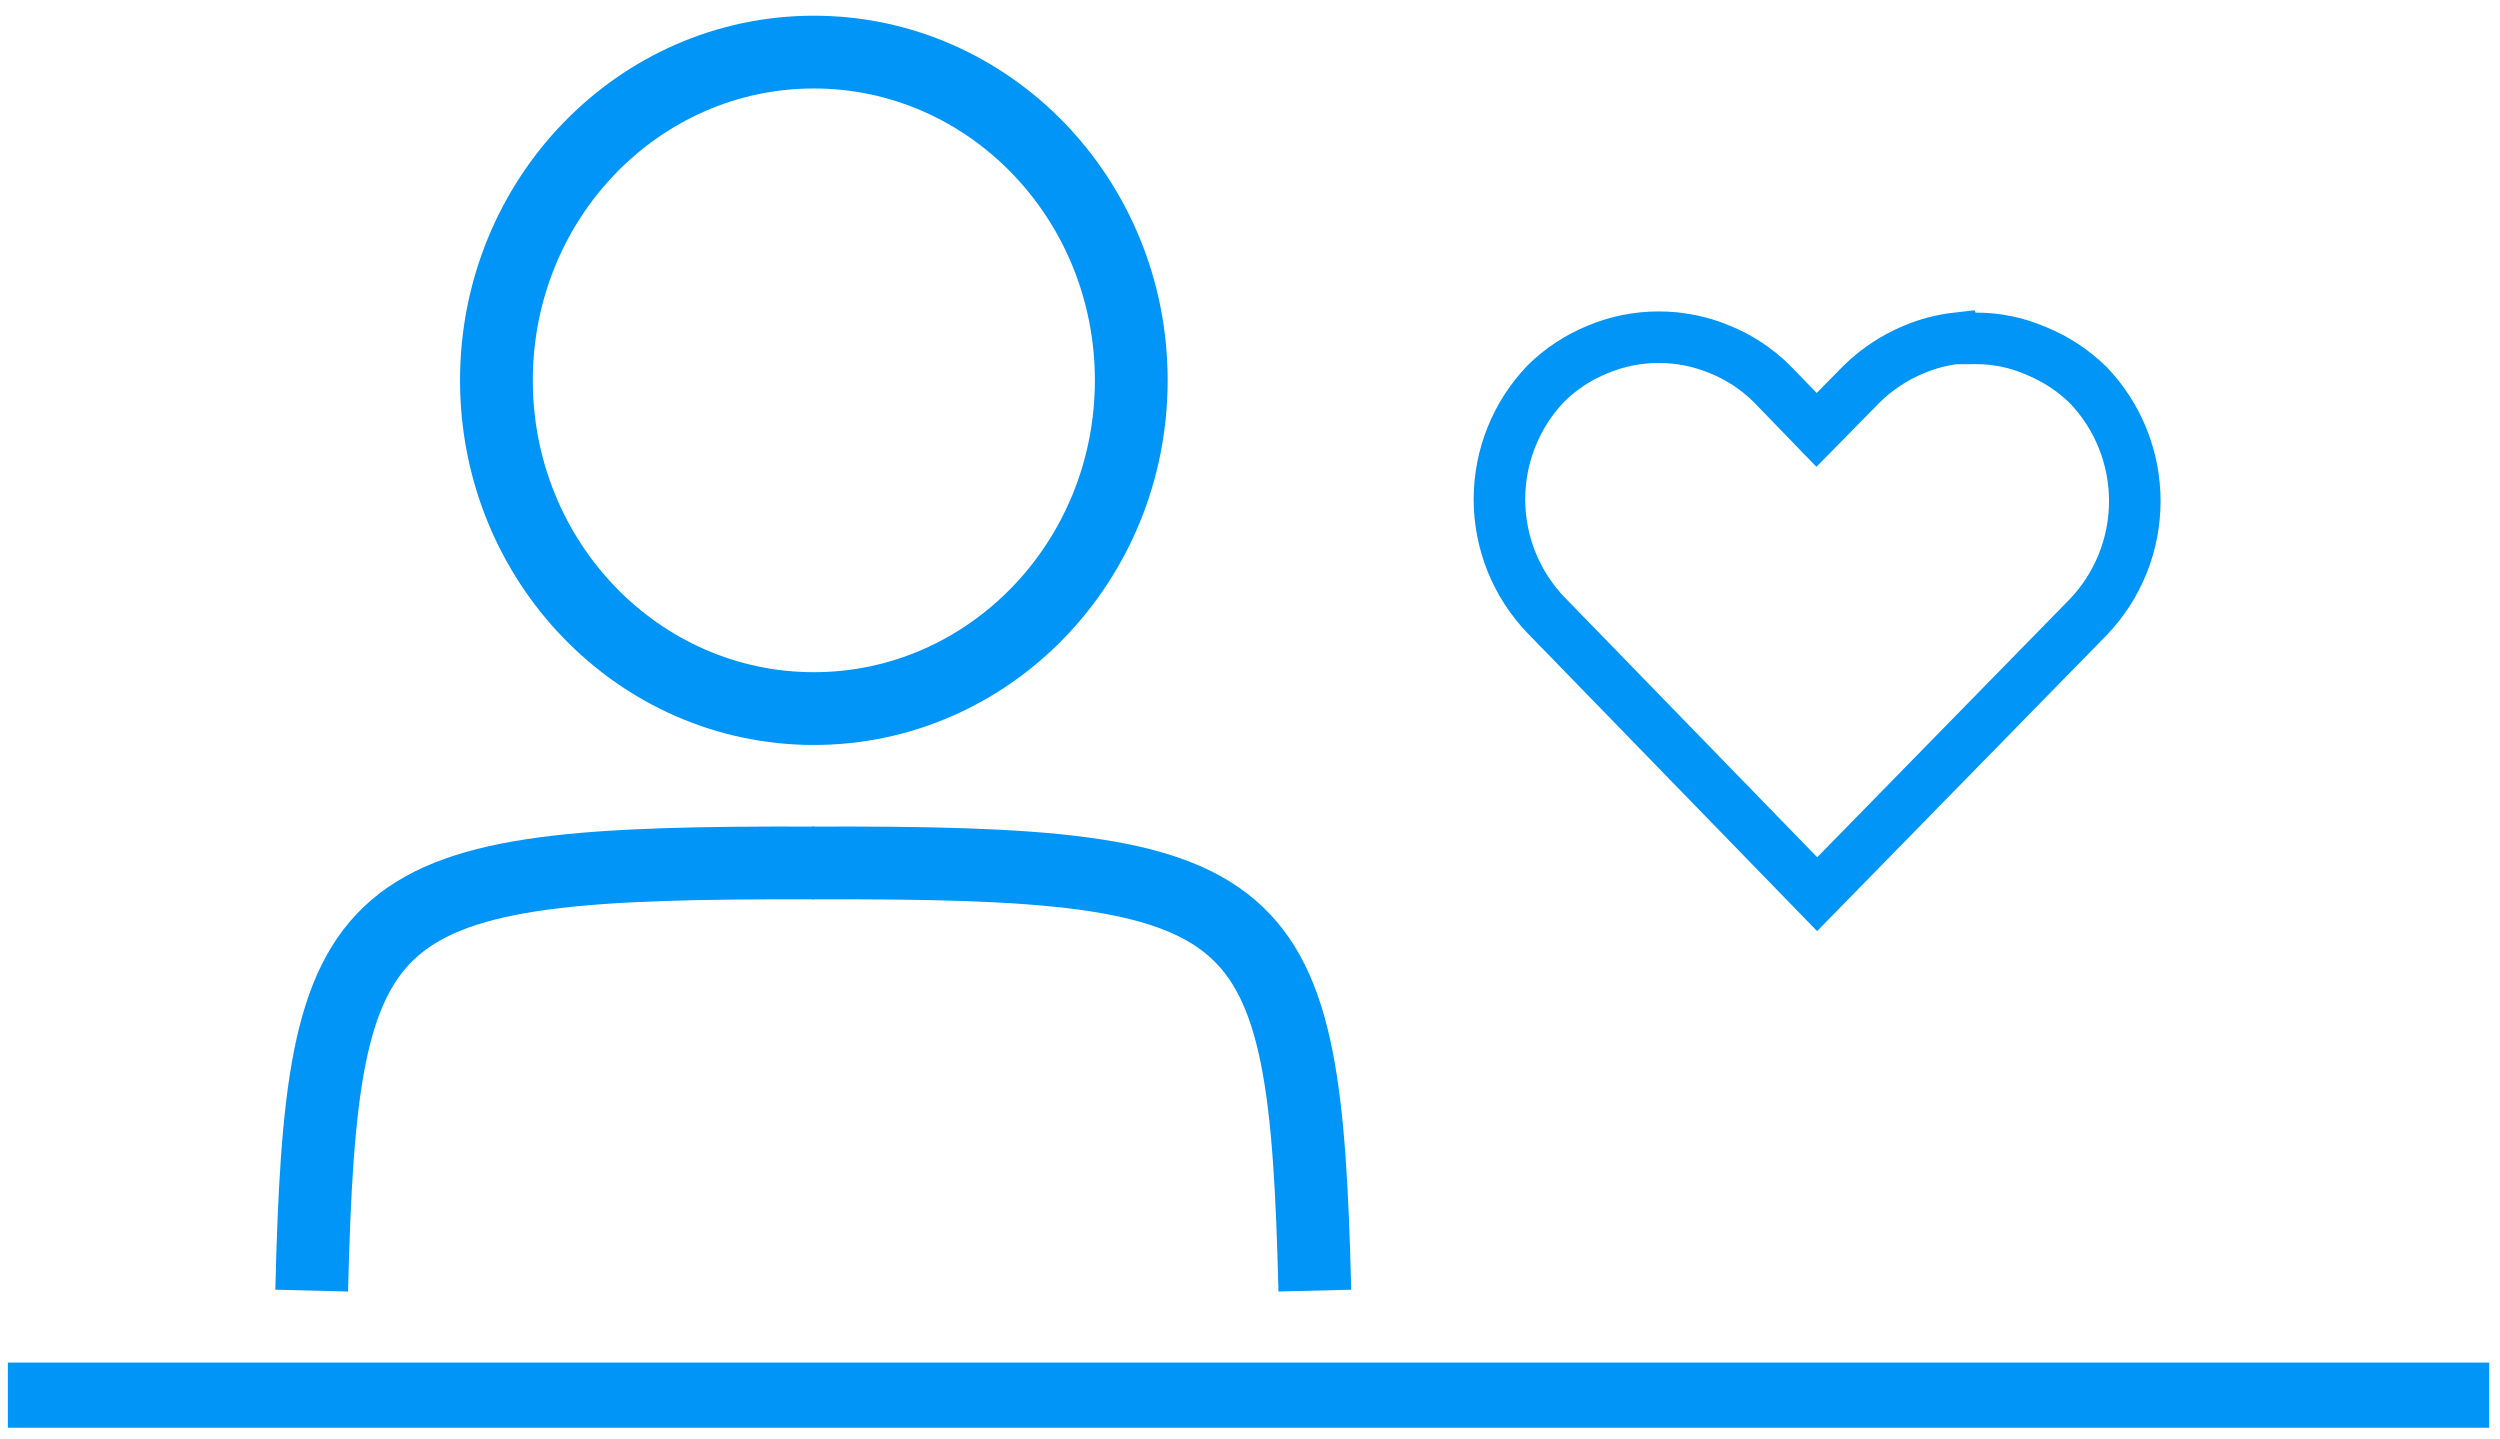
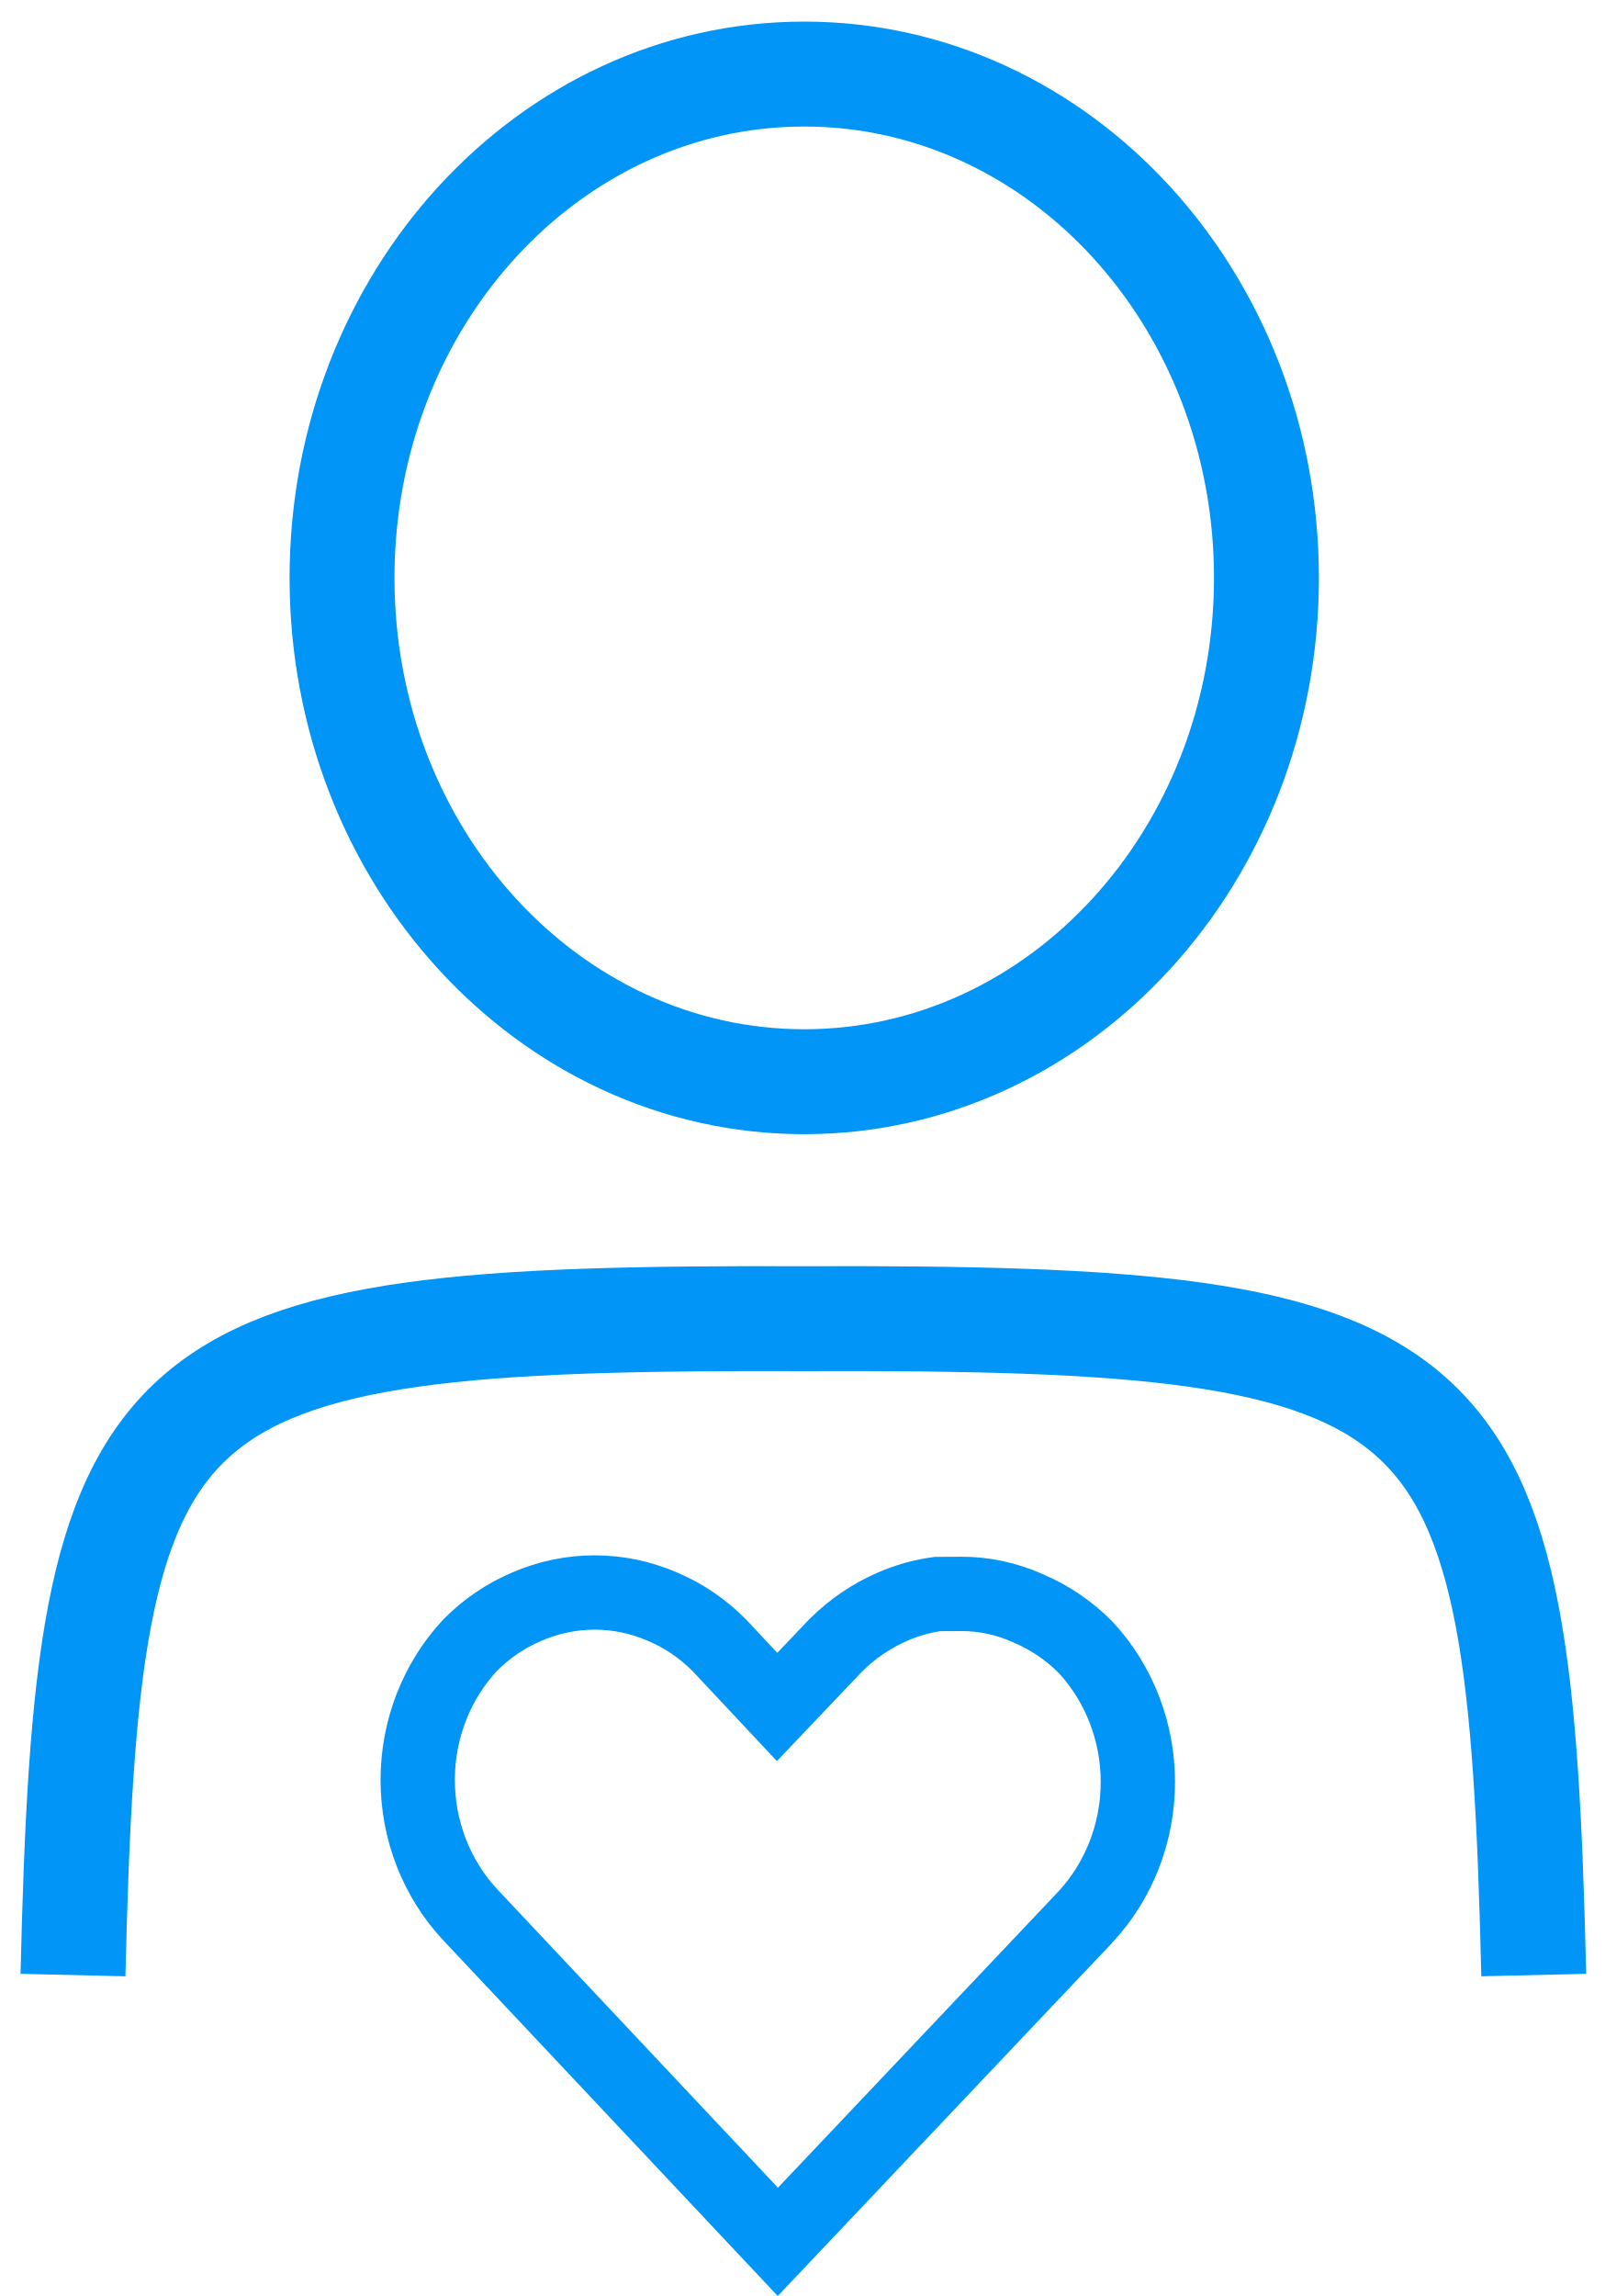
- <svg xmlns="http://www.w3.org/2000/svg" width="146" height="84" viewBox="0 0 146 84" fill="none">
-   <path d="M47.529 41.381C57.767 41.381 66.066 32.799 66.066 22.212C66.066 11.624 57.767 3.042 47.529 3.042C37.291 3.042 28.991 11.624 28.991 22.212C28.991 32.799 37.291 41.381 47.529 41.381Z" stroke="#0095F6" stroke-width="4.25" stroke-miterlimit="10" />
-   <path d="M18.202 75.372C18.779 52.248 20.808 50.306 47.553 50.398" stroke="#0095F6" stroke-width="4.25" stroke-miterlimit="10" />
-   <path d="M111.768 20.409L111.774 20.407C112.575 20.07 113.417 19.85 114.276 19.752L114.281 19.767L115.371 19.761C116.589 19.756 117.795 20.004 118.913 20.491L118.927 20.498L118.941 20.504C120.061 20.965 121.082 21.637 121.95 22.484C123.696 24.305 124.672 26.735 124.672 29.263C124.672 31.797 123.692 34.232 121.939 36.054C121.937 36.056 121.936 36.057 121.935 36.058L106.122 52.22L90.302 35.942C90.301 35.941 90.3 35.941 90.299 35.94C88.547 34.121 87.567 31.69 87.567 29.159C87.567 26.634 88.543 24.207 90.288 22.39C91.152 21.541 92.172 20.87 93.291 20.413L93.291 20.413L93.303 20.408C94.434 19.935 95.647 19.692 96.873 19.692C98.098 19.692 99.311 19.935 100.443 20.408L100.443 20.408L100.455 20.413C101.575 20.87 102.595 21.542 103.459 22.392L105.014 23.998L106.087 25.106L107.169 24.006L108.748 22.399C109.621 21.551 110.646 20.876 111.768 20.409Z" stroke="#0095F6" stroke-width="3.01" />
-   <path d="M76.787 75.372C76.21 52.248 74.181 50.306 47.435 50.398" stroke="#0095F6" stroke-width="4.25" stroke-miterlimit="10" />
-   <path d="M143.745 81.2H2.085V81.755H143.745V81.2Z" stroke="#0095F6" stroke-width="3.25" stroke-miterlimit="10" />
+ <svg xmlns="http://www.w3.org/2000/svg" width="65" height="93" viewBox="0 0 65 93" fill="none">
+   <path d="M36.174 65.073L36.18 65.07C36.757 64.82 37.361 64.651 37.976 64.567L38.936 64.562C39.865 64.558 40.785 64.754 41.64 65.139L41.655 65.145L41.67 65.152C42.528 65.517 43.314 66.05 43.984 66.726C45.336 68.184 46.1 70.139 46.1 72.182C46.1 74.231 45.332 76.19 43.974 77.65L31.514 90.807L19.051 77.558C19.05 77.557 19.049 77.556 19.049 77.556C17.69 76.099 16.923 74.142 16.923 72.096C16.923 70.055 17.686 68.103 19.038 66.647C19.704 65.971 20.489 65.438 21.347 65.077L21.347 65.077L21.359 65.072C22.227 64.697 23.155 64.505 24.092 64.505C25.029 64.505 25.958 64.697 26.825 65.072L26.825 65.072L26.837 65.077C27.696 65.439 28.481 65.972 29.148 66.649L30.394 67.978L31.484 69.141L32.582 67.986L33.847 66.657C34.523 65.98 35.312 65.443 36.174 65.073Z" stroke="#0095F6" stroke-width="3.01" />
+   <path d="M2.957 80C3.539 55.383 5.589 53.315 32.607 53.414M62.139 80C61.557 55.383 59.507 53.315 32.489 53.414M51.309 23.407C51.309 34.678 42.925 43.815 32.583 43.815C22.241 43.815 13.857 34.678 13.857 23.407C13.857 12.137 22.241 3 32.583 3C42.925 3 51.309 12.137 51.309 23.407Z" stroke="#0095F6" stroke-width="4.25" stroke-miterlimit="10" />
</svg>
